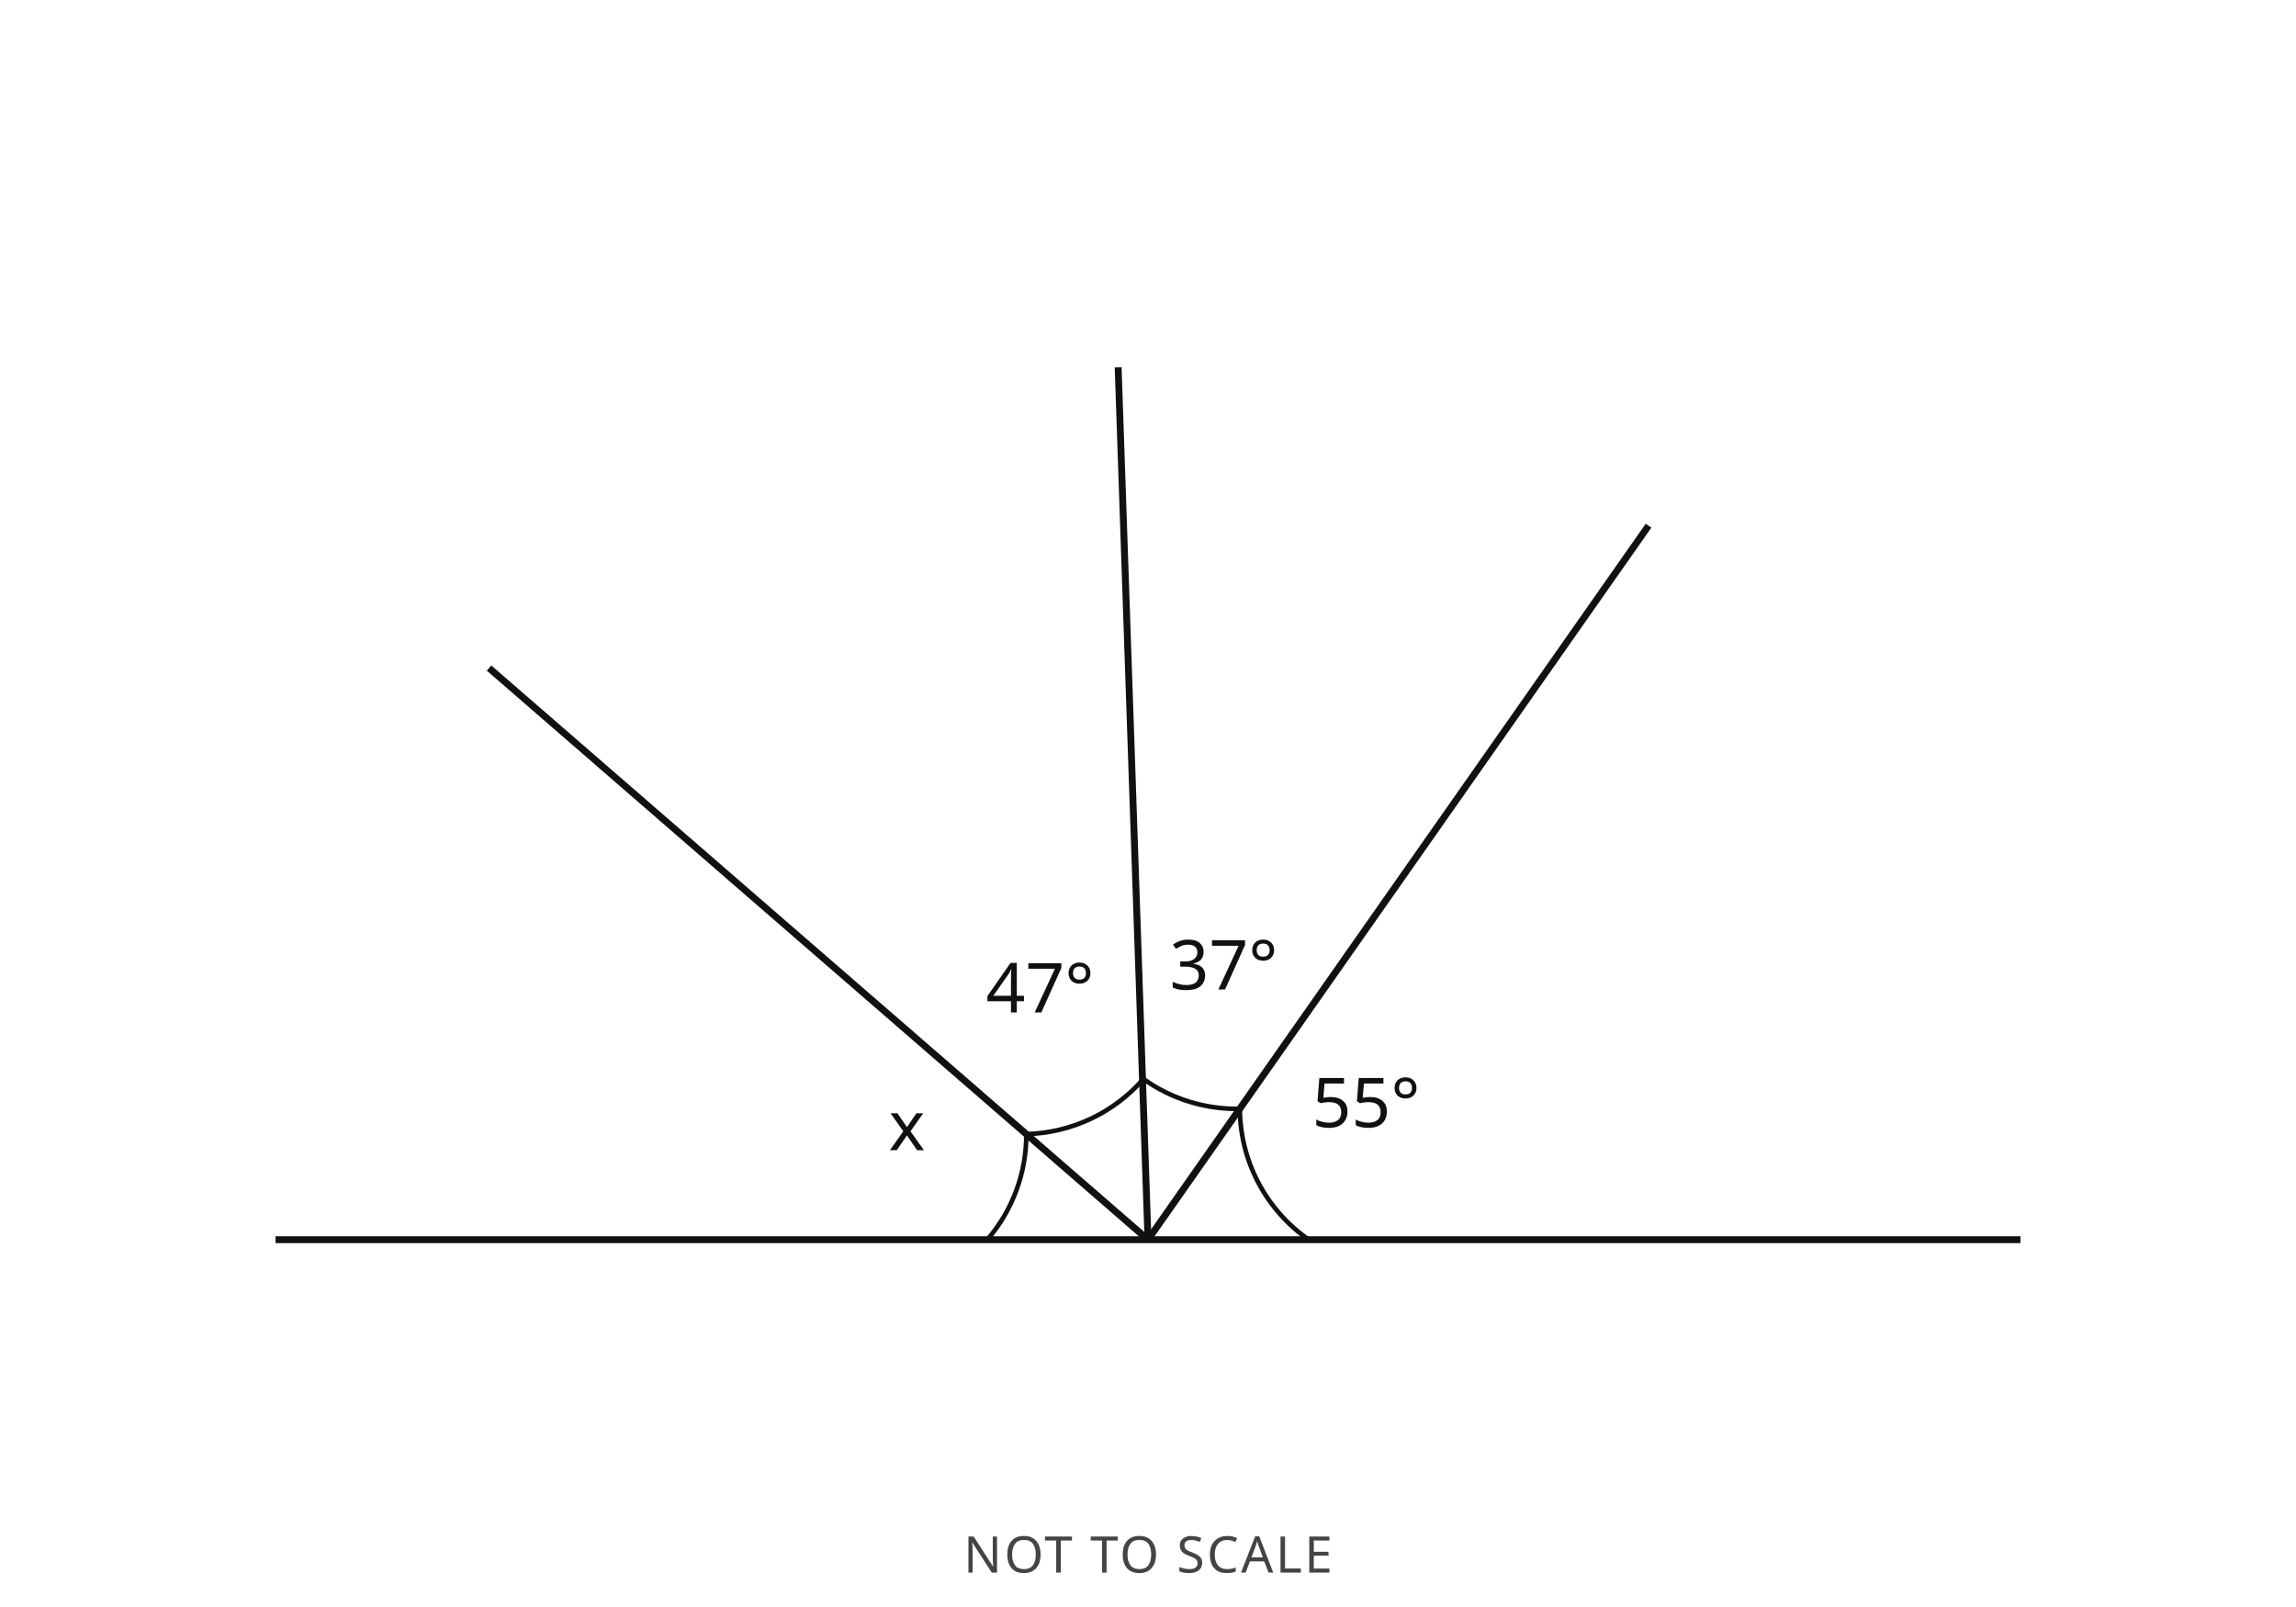
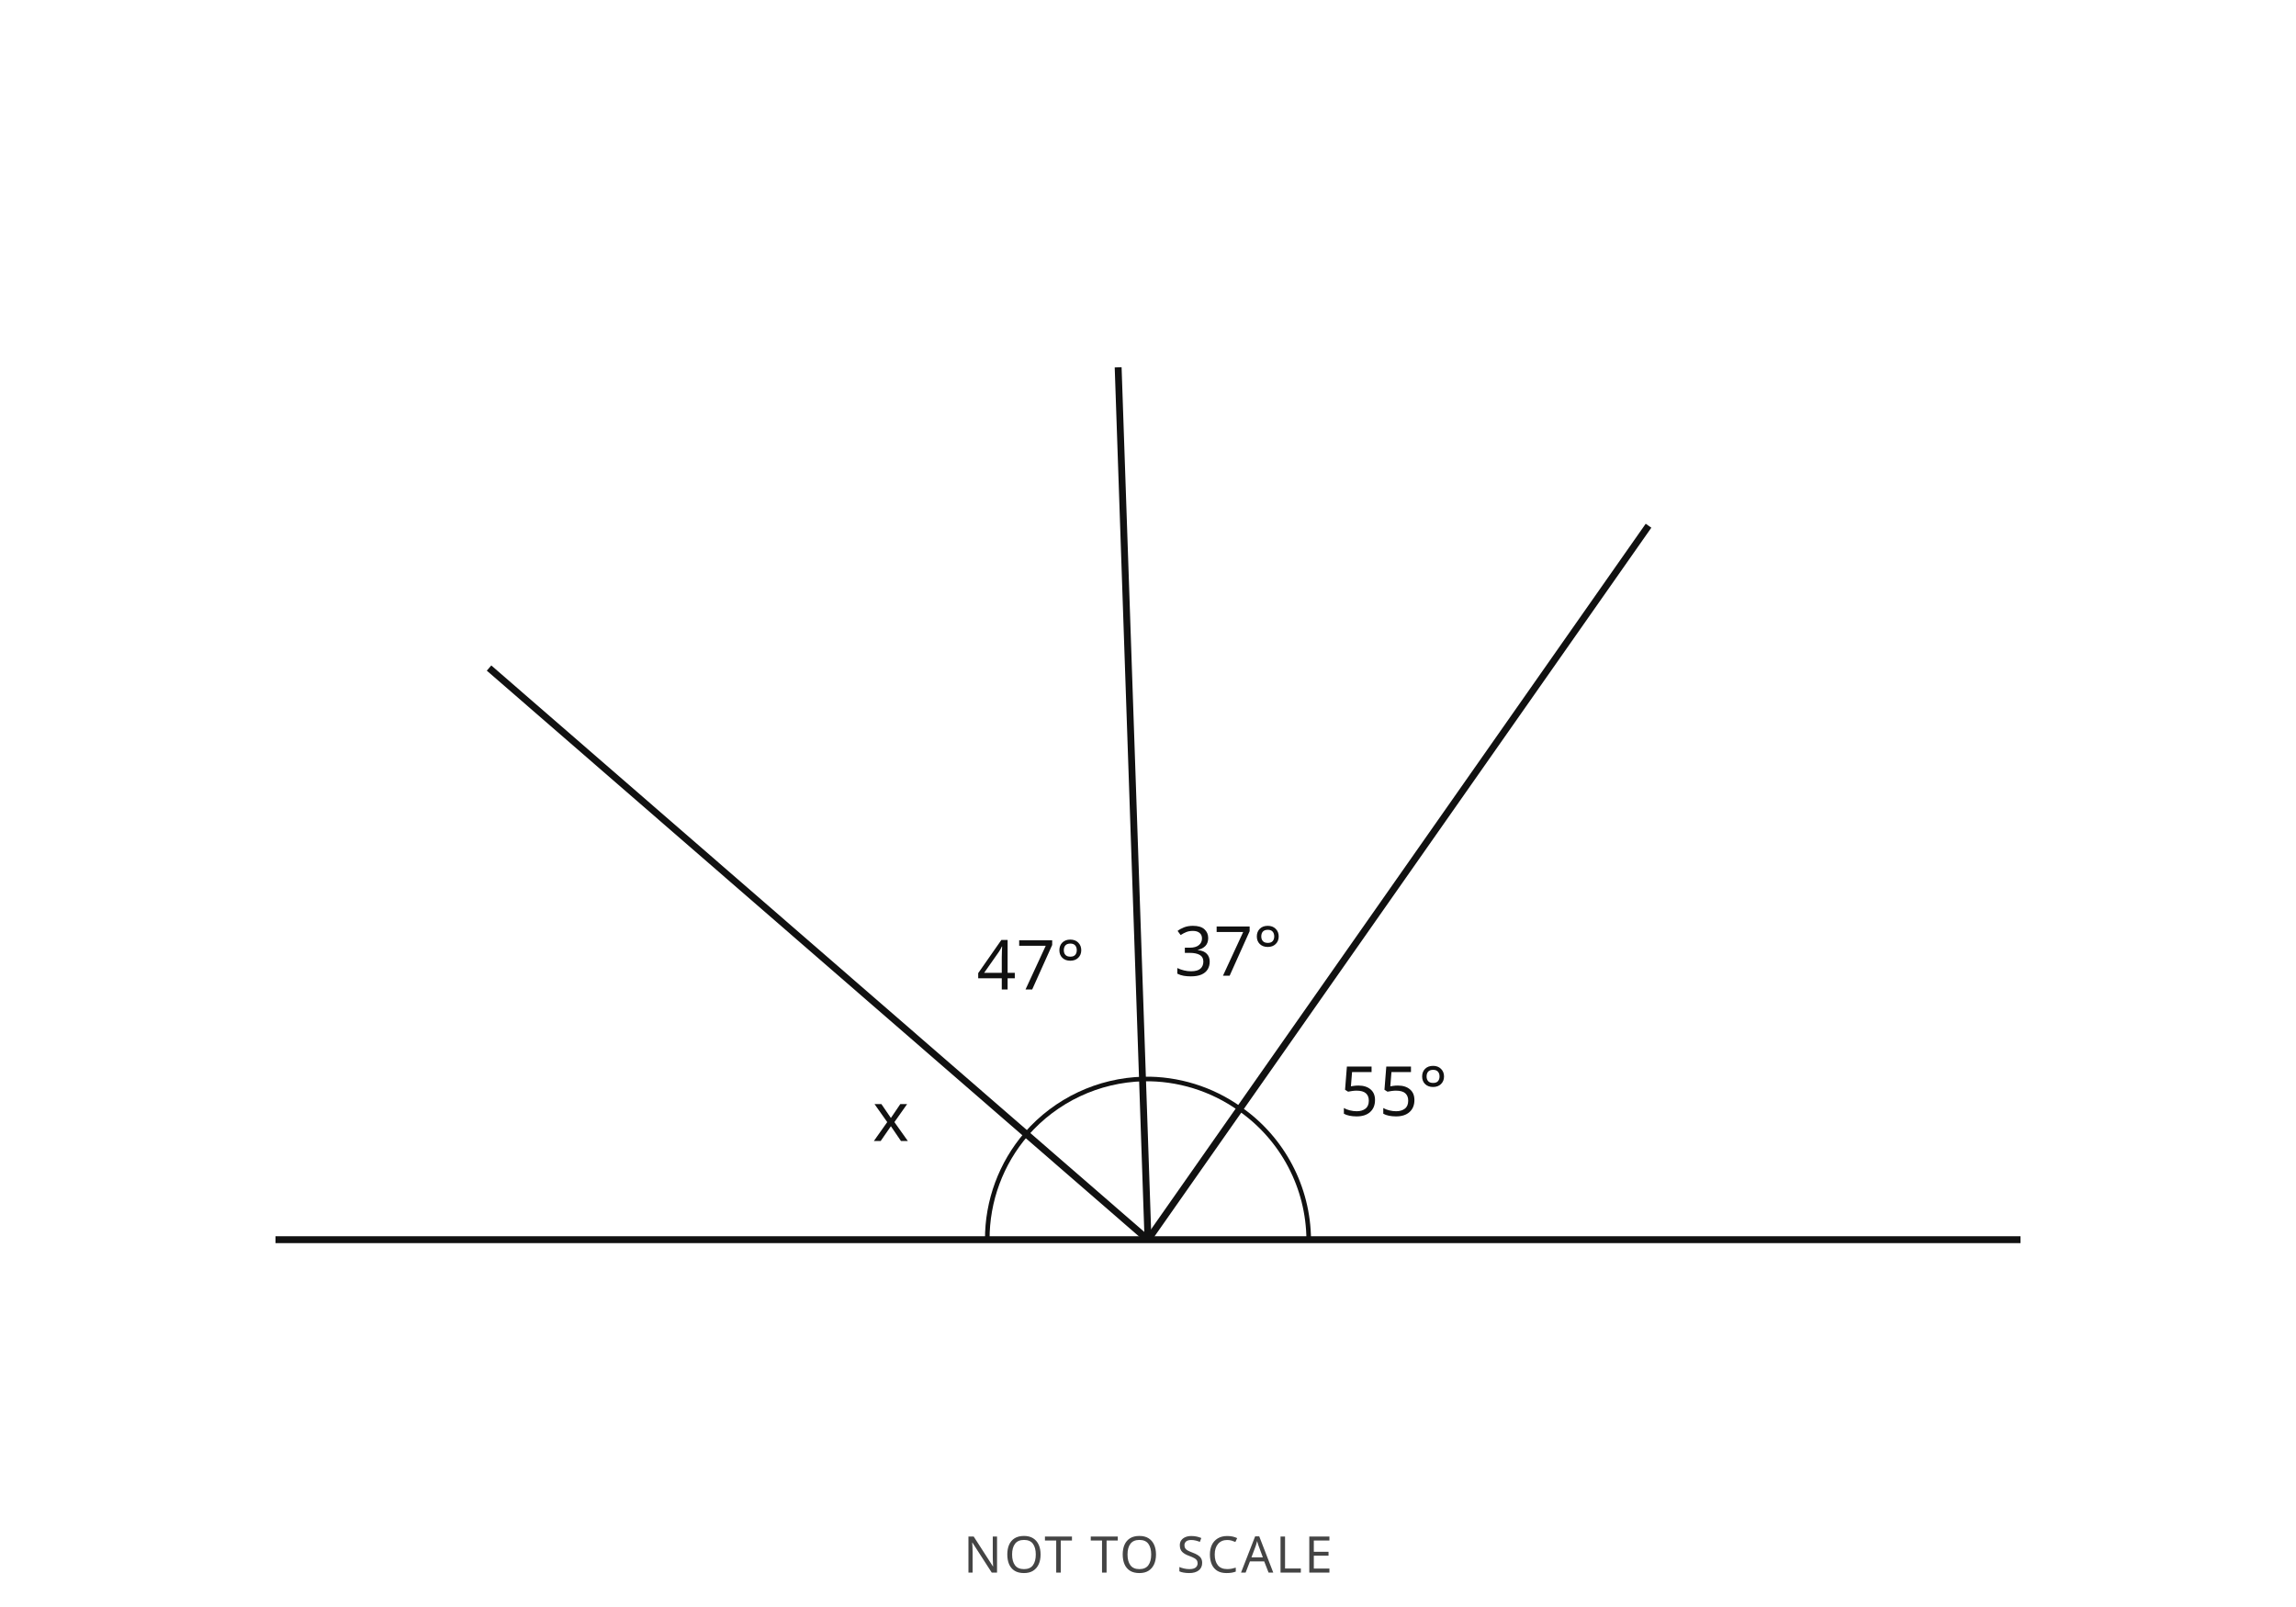
- <svg xmlns="http://www.w3.org/2000/svg" viewBox="0 0 1000 700" role="img" aria-label="Diagram: angles meeting on a straight line, with an unknown angle x.">
-   <style>.gl{stroke:#111;stroke-width:3;fill:none}.ga{stroke:#111;stroke-width:2;fill:none}.gt{stroke:#111;stroke-width:3}.gv{fill:#111}text{font-family:sans-serif;font-size:30px;fill:#111}.gn{font-size:22px;fill:#444;letter-spacing:1px}</style>
+ <svg xmlns="http://www.w3.org/2000/svg" viewBox="0 0 1000 700" role="img" aria-label="Diagram: angles adjacent on one side of a straight line, with an unknown angle x.">
+   <style>.gl{stroke:#111;stroke-width:3;fill:none}.ga{stroke:#111;stroke-width:2;fill:none}.gt{stroke:#111;stroke-width:3}.gx{stroke:#111;stroke-width:3}.gv{fill:#111}text{font-family:sans-serif;font-size:30px;fill:#111}.gn{font-size:22px;fill:#444;letter-spacing:1px}</style>
  <line class="gl" x1="880" y1="540" x2="120" y2="540" />
  <line class="gl" x1="500" y1="540" x2="718" y2="229" />
  <line class="gl" x1="500" y1="540" x2="487" y2="160" />
  <line class="gl" x1="500" y1="540" x2="213" y2="291" />
-   <path class="ga" d="M 570 540 A 70 70 0 0 1 540 483" />
-   <path class="ga" d="M 540 483 A 70 70 0 0 1 498 470" />
-   <path class="ga" d="M 498 470 A 70 70 0 0 1 447 494" />
-   <path class="ga" d="M 447 494 A 70 70 0 0 1 430 540" />
-   <text x="595" y="491" text-anchor="middle">55°</text>
-   <text x="533" y="431" text-anchor="middle">37°</text>
-   <text x="453" y="441" text-anchor="middle">47°</text>
-   <text x="395" y="501" text-anchor="middle">x</text>
+   <path class="ga" d="M 570 540 A 70 70 0 0 0 540 483" />
+   <path class="ga" d="M 540 483 A 70 70 0 0 0 498 470" />
+   <path class="ga" d="M 498 470 A 70 70 0 0 0 447 494" />
+   <path class="ga" d="M 447 494 A 70 70 0 0 0 430 540" />
+   <text x="607" y="486" text-anchor="middle">55°</text>
+   <text x="535" y="425" text-anchor="middle">37°</text>
+   <text x="449" y="431" text-anchor="middle">47°</text>
+   <text x="388" y="497" text-anchor="middle">x</text>
  <text class="gn" x="500" y="685" text-anchor="middle">NOT TO SCALE</text>
</svg>
